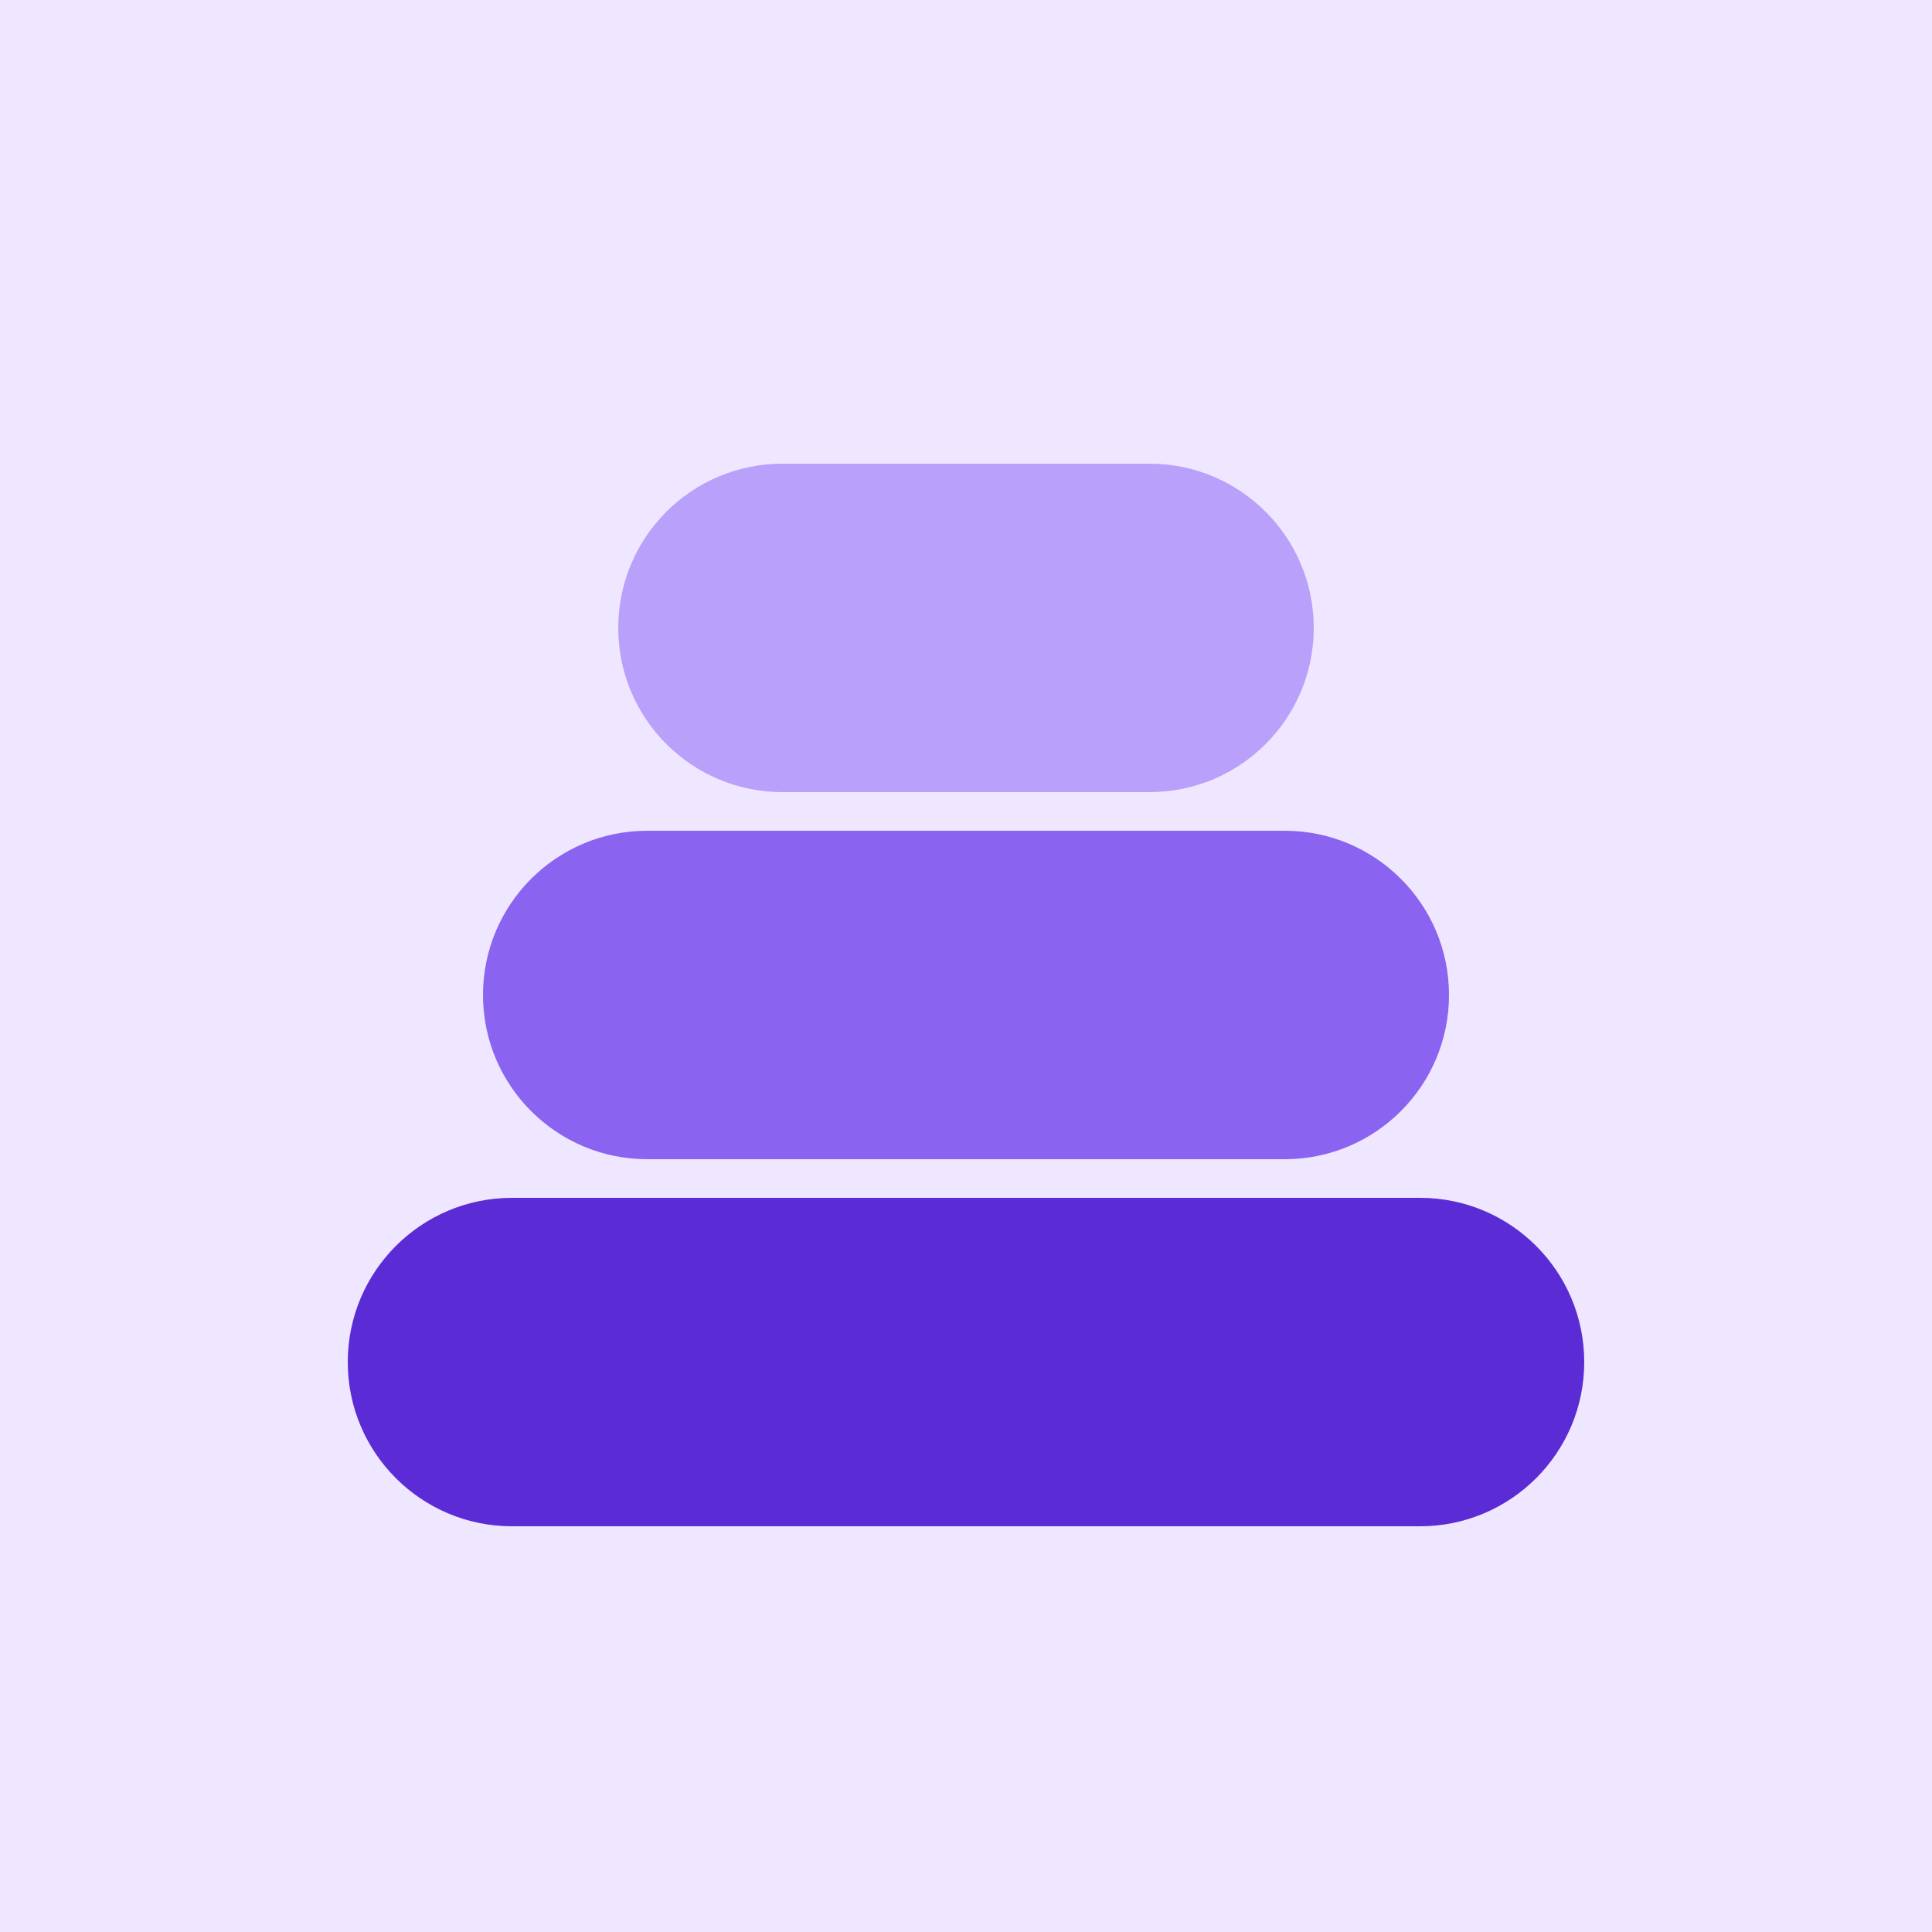
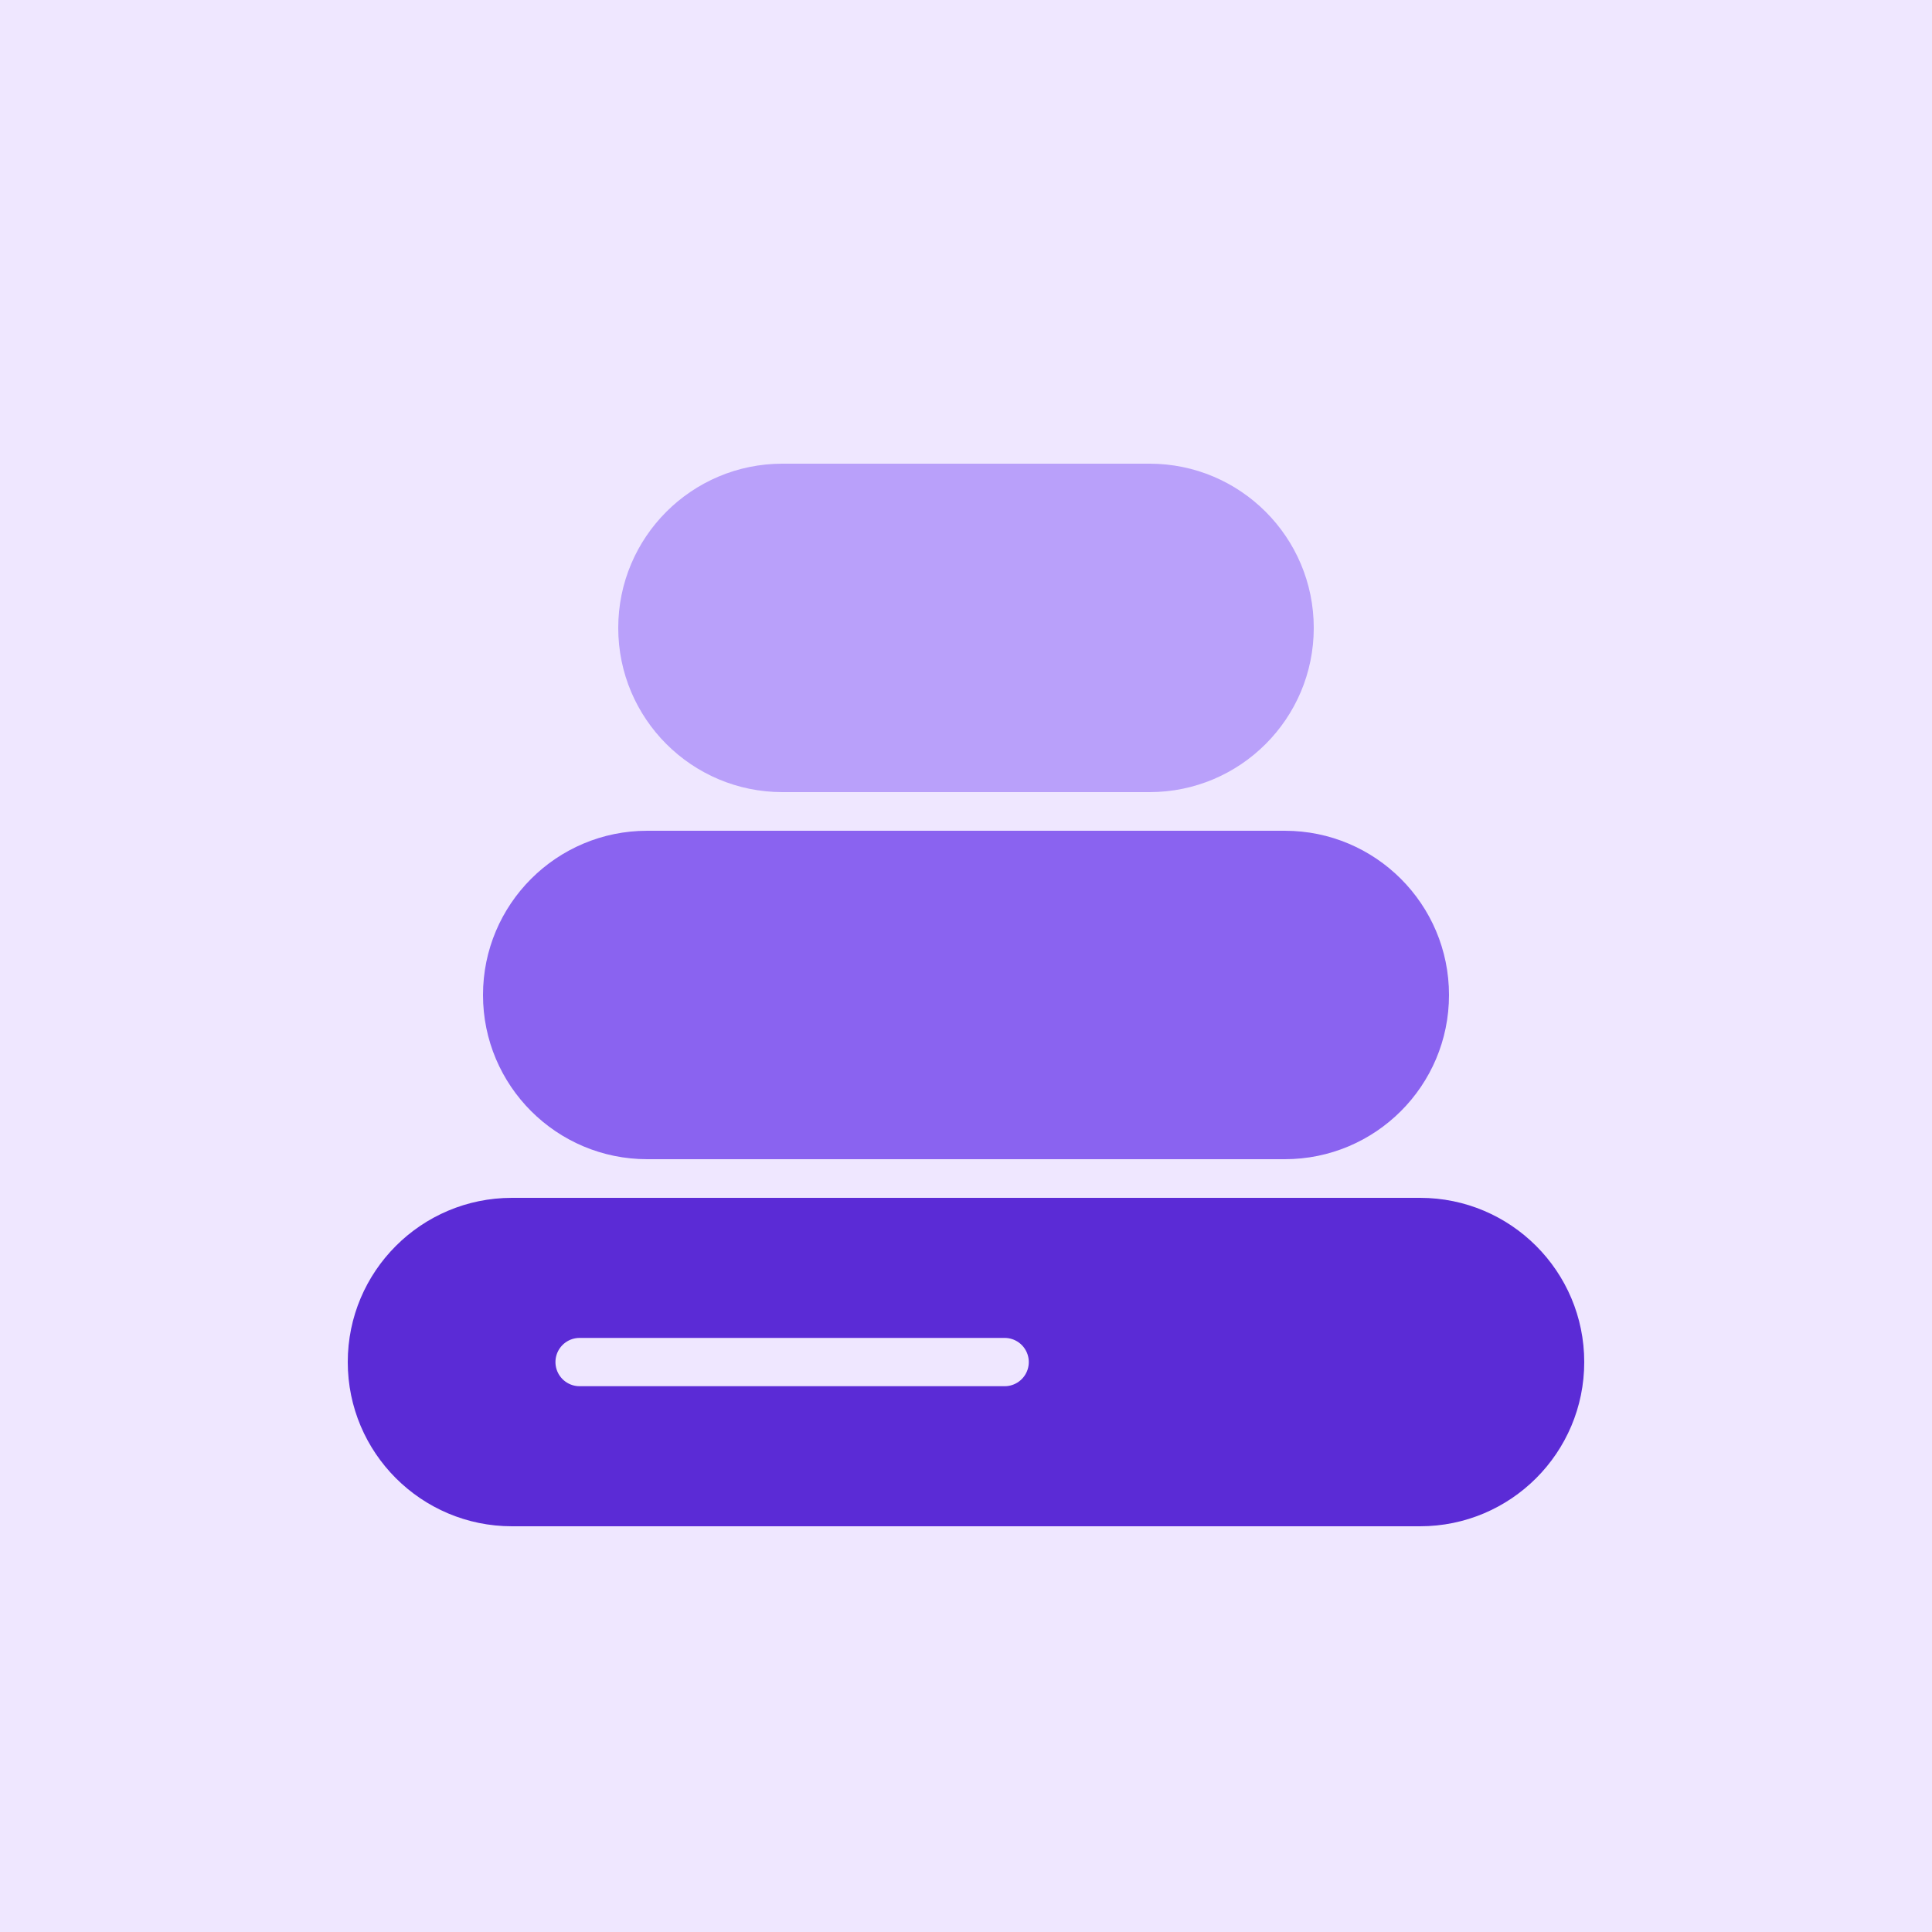
<svg xmlns="http://www.w3.org/2000/svg" width="1024" height="1024" viewBox="0 0 100 100">
  <rect width="100" height="100" rx="0" ry="0" fill="#EFE7FF" />
  <g transform="translate(0 0) scale(1)">
    <rect x="18" y="62" width="64" height="17" rx="8.5" fill="#5B2BD6" />
    <rect x="25" y="43" width="50" height="17" rx="8.5" fill="#8A63F0" />
    <rect x="32" y="24" width="36" height="17" rx="8.5" fill="#B9A0FA" />
+     <path d="M30 70.5 H52" stroke="#EFE7FF" stroke-width="2.5" stroke-linecap="round" />
  </g>
</svg>
